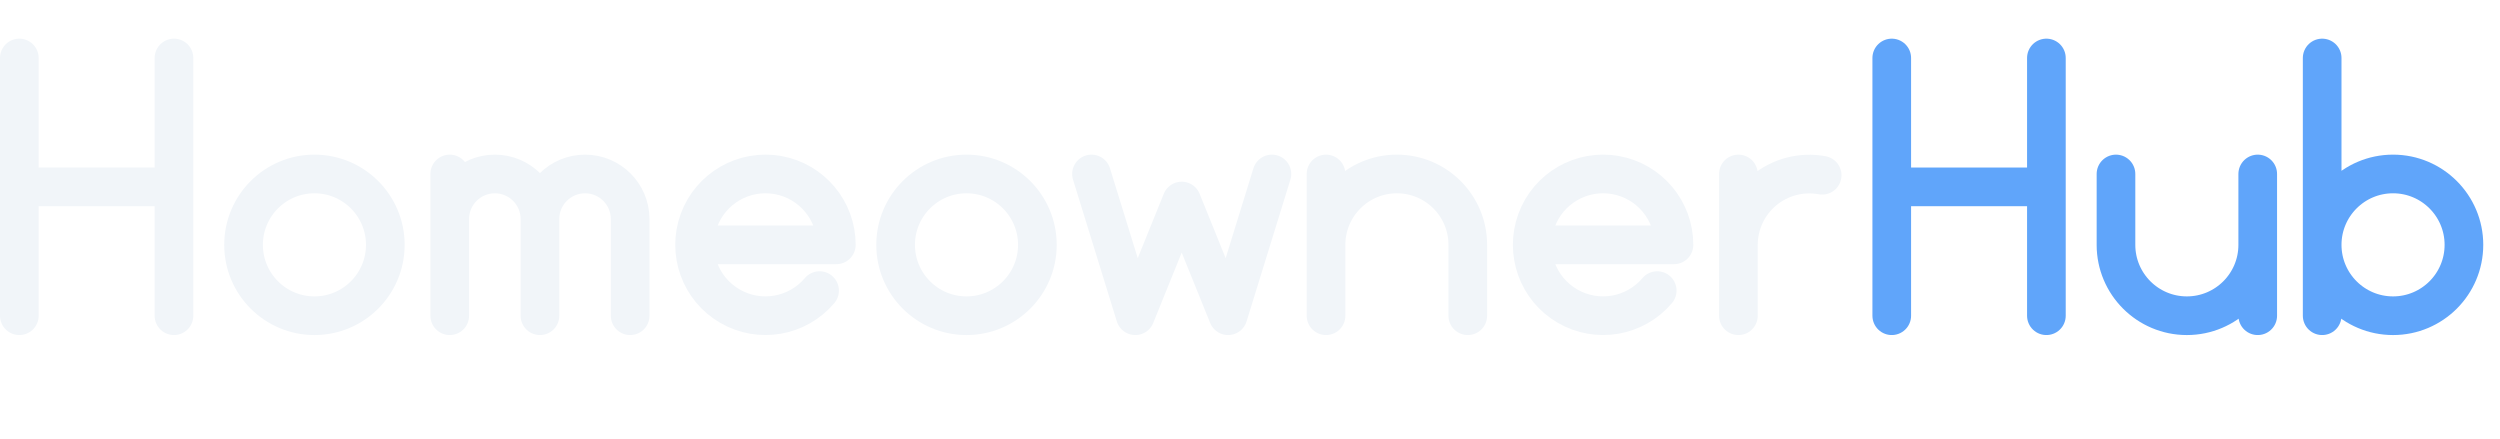
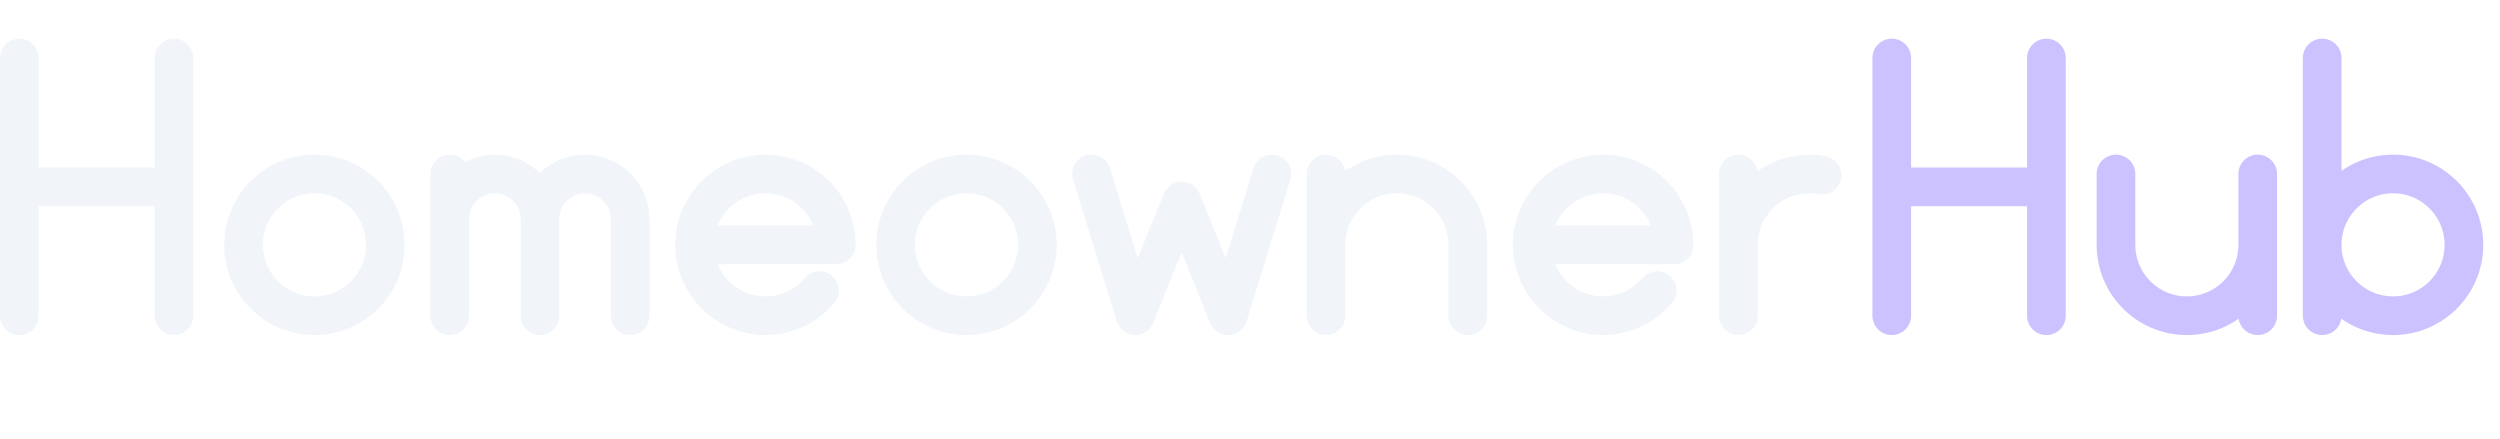
<svg xmlns="http://www.w3.org/2000/svg" viewBox="0 0 194 34" width="194" height="34" role="img" aria-label="HomeownerHub">
  <g fill="none" stroke-width="3" stroke-linecap="round" stroke-linejoin="round">
    <g stroke="#F1F5F9">
      <path transform="translate(1.5 0)" d="M0 4.5V24.5M12 4.5V24.5M0 14.5h12" />
      <path transform="translate(18.9 0)" d="M5.5 13.5a5.5 5.5 0 1 0 0.001 0z" />
      <path transform="translate(34.9 0)" d="M0 24.5V13.5M0 17a3.5 3.5 0 0 1 7 0v7.5M7 17a3.5 3.5 0 0 1 7 0v7.5" />
      <path transform="translate(53.9 0)" d="M0 19h11a5.5 5.5 0 1 0-1.3 3.55" />
      <path transform="translate(69.5 0)" d="M5.5 13.5a5.5 5.5 0 1 0 0.001 0z" />
      <path transform="translate(84.7 0)" d="M0 13.5L3.4 24.5L7 15.6L10.6 24.5L14 13.5" />
      <path transform="translate(102.9 0)" d="M0 24.5V13.5M0 19a5.5 5.5 0 0 1 11 0v5.5" />
      <path transform="translate(118.9 0)" d="M0 19h11a5.5 5.5 0 1 0-1.3 3.55" />
      <path transform="translate(134.9 0)" d="M0 24.5V13.5M0 19a5.5 5.5 0 0 1 6.5-5.4" />
    </g>
-     <g stroke="#60A5FA">
+     <g stroke="#CBC2FF">
      <path transform="translate(146.8 0)" d="M0 4.5V24.5M12 4.5V24.5M0 14.5h12" />
      <path transform="translate(164.2 0)" d="M0 13.5v5.5a5.5 5.5 0 0 0 11 0M11 13.5V24.5" />
      <path transform="translate(180.2 0)" d="M0 4.5V24.5M5.5 13.5a5.5 5.5 0 1 0 0.001 0z" />
    </g>
  </g>
</svg>
